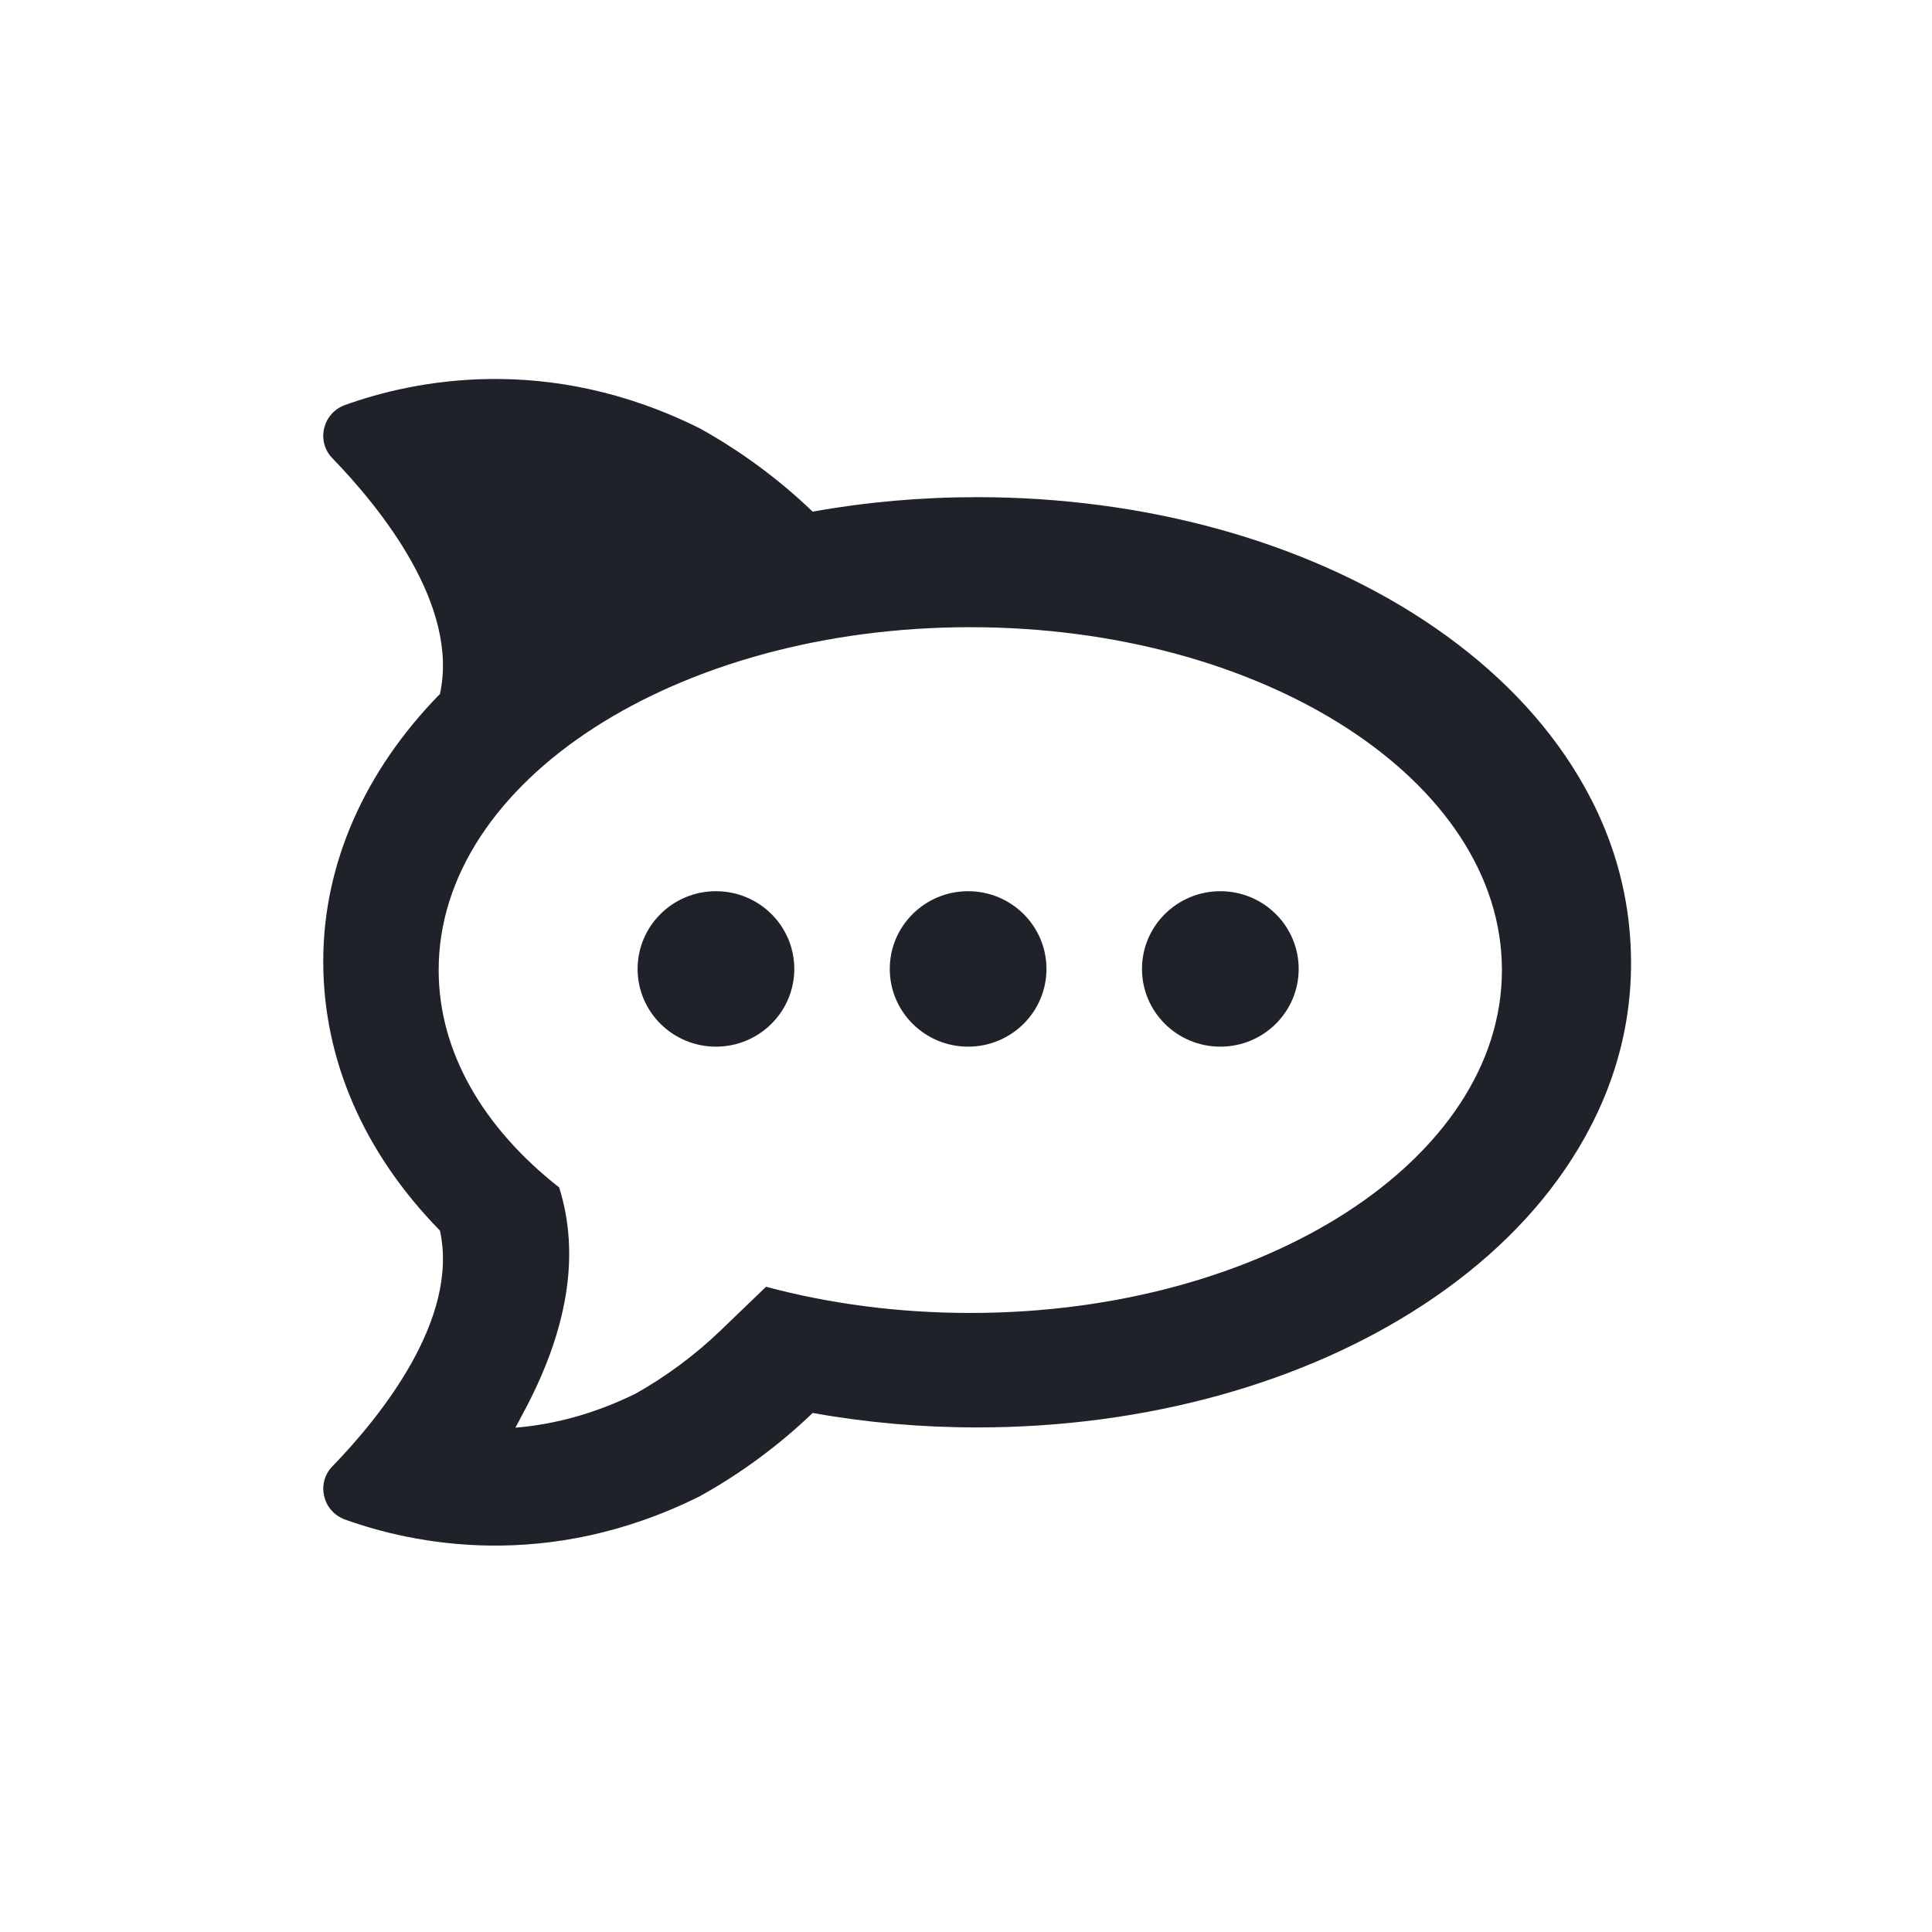
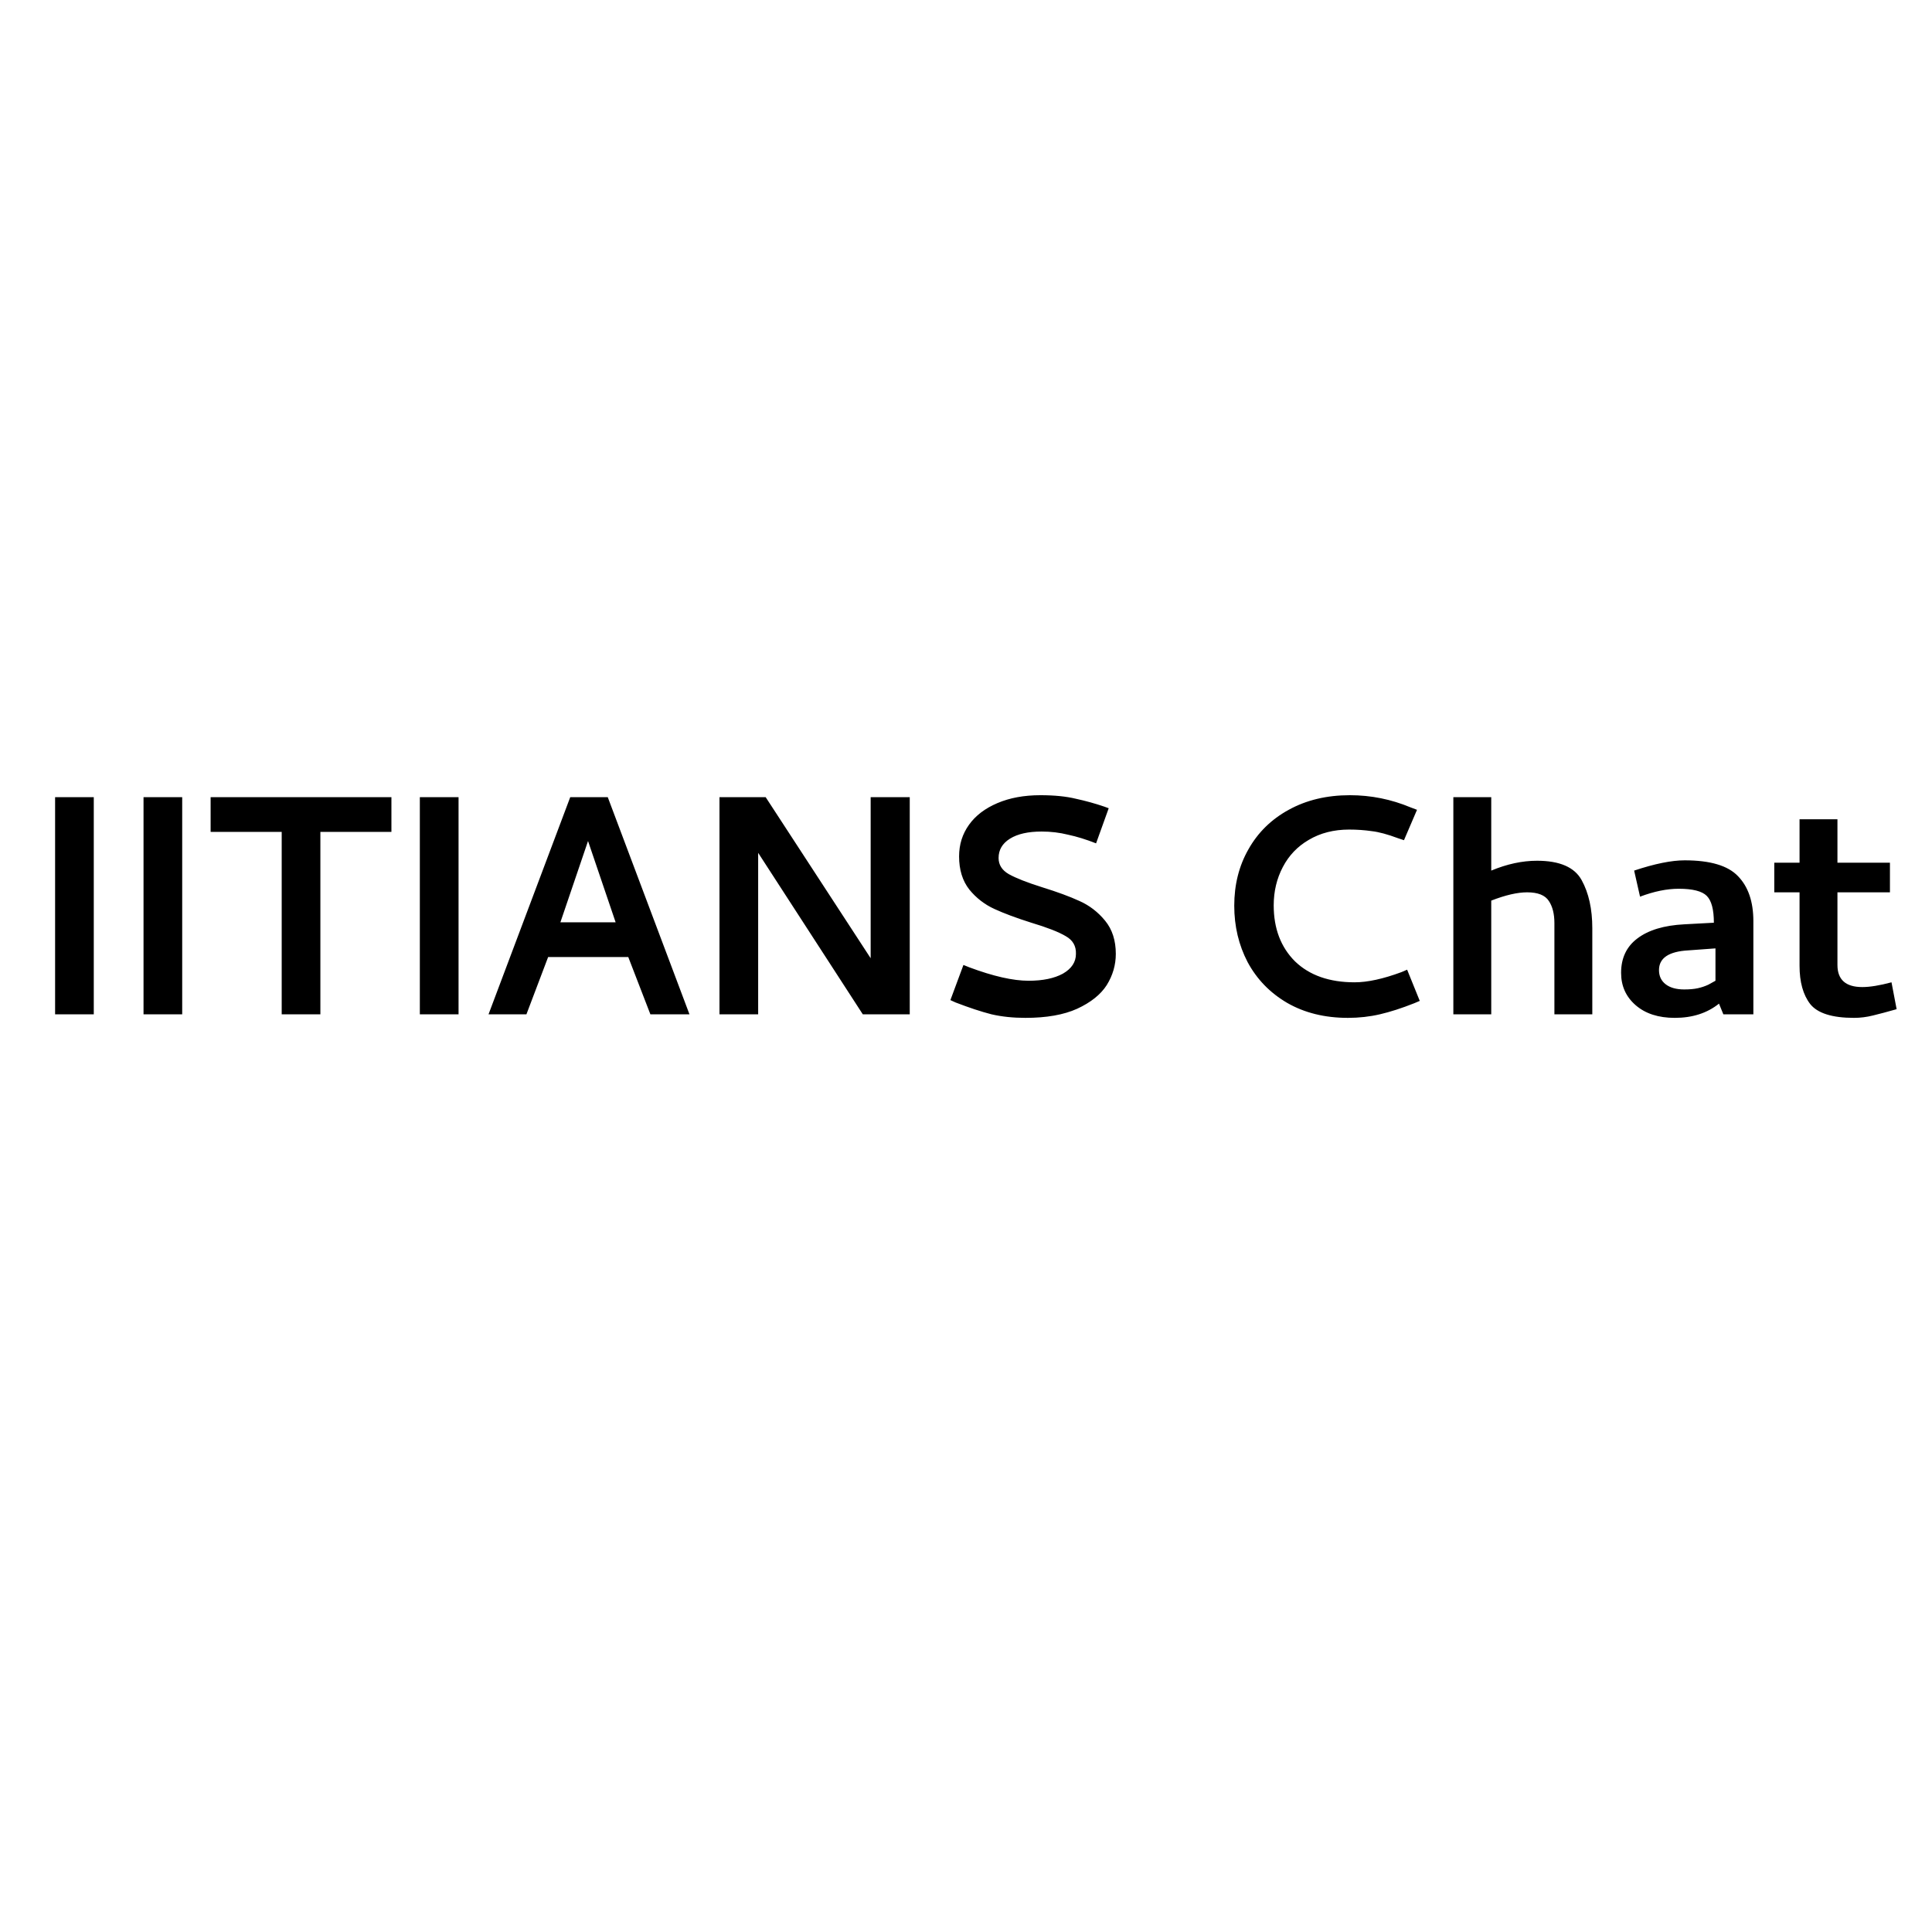
- <svg xmlns="http://www.w3.org/2000/svg" width="520" height="520" viewBox="0 0 520 520" fill="none">
-   <path d="M422.968 205.942C413.422 191.118 400.042 177.995 383.222 166.926C350.724 145.574 308.024 133.811 262.987 133.811C247.939 133.811 233.115 135.12 218.724 137.71C209.796 129.114 199.357 121.382 188.301 115.272C147.282 94.822 111.134 102.436 92.869 109.004C86.869 111.163 85.017 118.752 89.455 123.331C102.336 136.624 123.647 162.896 118.408 186.787C98.043 207.577 87 232.646 87 258.748C87 285.347 98.043 310.416 118.408 331.206C123.647 355.097 102.336 381.382 89.455 394.675C85.03 399.241 86.869 406.83 92.869 408.989C111.134 415.557 147.282 423.185 188.314 402.735C199.37 396.625 209.809 388.892 218.737 380.296C233.128 382.887 247.953 384.195 263 384.195C308.05 384.195 350.751 372.446 383.235 351.093C400.055 340.024 413.435 326.914 422.981 312.077C433.617 295.566 439 277.785 439 259.258C438.987 240.234 433.603 222.467 422.968 205.942ZM261.149 353.383C241.676 353.383 223.11 350.871 206.185 346.331L193.816 358.224C187.093 364.687 179.215 370.536 170.995 375.141C160.11 380.466 149.356 383.384 138.721 384.26C139.325 383.175 139.876 382.075 140.467 380.976C152.862 358.211 156.21 337.748 150.499 319.601C130.225 303.678 118.067 283.293 118.067 261.09C118.067 210.129 182.13 168.81 261.149 168.81C340.167 168.81 404.244 210.129 404.244 261.09C404.244 312.064 340.181 353.383 261.149 353.383Z" fill="#1F2329" />
-   <path d="M192.7 239.868C181.053 239.868 171.612 249.236 171.612 260.789C171.612 272.342 181.053 281.71 192.7 281.71C204.346 281.71 213.787 272.342 213.787 260.789C213.787 249.236 204.346 239.868 192.7 239.868Z" fill="#1F2329" />
-   <path d="M260.571 239.868C248.925 239.868 239.484 249.236 239.484 260.789C239.484 272.342 248.925 281.71 260.571 281.71C272.218 281.71 281.659 272.342 281.659 260.789C281.659 249.236 272.218 239.868 260.571 239.868Z" fill="#1F2329" />
-   <path d="M328.455 239.868C316.808 239.868 307.367 249.236 307.367 260.789C307.367 272.342 316.808 281.71 328.455 281.71C340.101 281.71 349.542 272.342 349.542 260.789C349.542 249.236 340.101 239.868 328.455 239.868Z" fill="#1F2329" />
+ <svg xmlns="http://www.w3.org/2000/svg" viewBox="0 0 520 520" width="520" height="520">
+   <style>
+ 		tspan { white-space:pre }
+ 	</style>
+   <path id="Text layer 1" fill="#000000" d="M14.83 214.56L14.83 273L25.24 273L25.24 214.56L14.83 214.56ZM38.63 214.56L38.63 273L49.04 273L49.04 214.56L38.63 214.56ZM56.69 214.56L56.69 223.91L75.82 223.91L75.82 273L86.23 273L86.23 223.91L105.35 223.91L105.35 214.56L56.69 214.56ZM113 214.56L113 273L123.42 273L123.42 214.56L113 214.56ZM153.48 214.56L131.49 273L141.69 273L147.53 257.59L169.1 257.59L175.05 273L185.57 273L163.58 214.56L153.48 214.56ZM165.7 248.24L150.83 248.24L158.27 226.36L165.7 248.24ZM193.65 214.56L193.65 273L204.06 273L204.06 229.54L232.22 273L244.86 273L244.86 214.56L234.34 214.56L234.34 257.91L206.08 214.56L193.65 214.56ZM280.35 223.81Q284.07 223.81 287.47 224.66Q290.97 225.4 295.01 226.99L298.41 217.54L297.24 217.11Q293.52 215.84 289.59 214.99Q285.66 214.03 280.03 214.03Q273.44 214.03 268.45 216.16Q263.45 218.28 260.8 222Q258.14 225.72 258.14 230.5Q258.14 235.92 260.9 239.43Q263.67 242.82 267.6 244.63Q271.53 246.44 277.58 248.35Q283.96 250.26 286.83 251.96Q289.7 253.56 289.59 256.74Q289.59 260.04 286.08 262.06Q282.58 263.97 276.84 263.97Q270.57 263.97 260.9 260.36L259.31 259.72L255.8 269.18L257.18 269.81Q262.71 271.94 266.85 273Q271 273.96 275.99 273.96Q284.49 273.96 289.91 271.51Q295.43 268.96 297.88 265.14Q300.32 261.21 300.32 256.74Q300.32 251.32 297.45 247.82Q294.58 244.31 290.55 242.51Q286.62 240.7 280.45 238.79Q274.4 236.88 271.53 235.28Q268.77 233.69 268.77 230.93Q268.77 227.63 271.85 225.72Q274.93 223.81 280.35 223.81ZM363.33 214.03Q353.98 214.03 346.86 217.96Q339.85 221.79 336.02 228.59Q332.2 235.28 332.2 243.78Q332.2 252.07 335.81 258.98Q339.53 265.88 346.43 269.92Q353.45 273.96 362.8 273.96Q367.26 273.96 371.4 273Q375.55 272.04 380.65 270.02L382.13 269.39L378.73 260.99L377.25 261.63Q369.81 264.39 364.6 264.39Q354.4 264.39 348.56 258.76Q342.82 253.03 342.82 243.68Q342.82 238.04 345.27 233.37Q347.71 228.69 352.28 226.04Q356.95 223.28 363.12 223.28Q366.3 223.28 369.17 223.7Q372.04 224.02 376.29 225.61L377.88 226.14L381.39 217.96L379.69 217.32Q371.83 214.03 363.33 214.03ZM411.03 240.17Q415.39 240.17 416.88 242.51Q418.37 244.74 418.37 248.46L418.37 273L428.57 273L428.57 249.84Q428.57 242.08 425.7 236.88Q422.83 231.67 413.69 231.67Q407.74 231.67 401.37 234.32L401.37 214.56L391.17 214.56L391.17 273L401.37 273L401.37 242.4Q407.1 240.17 411.03 240.17ZM453.43 231.56Q448.12 231.56 439.83 234.32L441.42 241.34Q447.05 239.21 451.83 239.21Q457.47 239.21 459.38 241.13Q461.29 243.04 461.29 248.35L453.32 248.78Q445.14 249.2 440.68 252.6Q436.32 255.89 436.32 261.84Q436.32 267.16 440.25 270.56Q444.18 273.96 450.77 273.96Q457.89 273.96 462.67 270.13L463.84 273L471.92 273L471.92 247.93Q471.92 240.06 467.77 235.81Q463.73 231.56 453.43 231.56ZM461.72 263.97Q461.18 264.29 459.8 265.03Q458.42 265.67 456.93 265.99Q455.45 266.31 453.32 266.31Q450.13 266.31 448.33 264.93Q446.52 263.54 446.52 261.1Q446.52 256.21 454.49 255.79L461.72 255.26L461.72 263.97ZM509.1 264.39Q504.32 265.67 501.24 265.67Q494.55 265.67 494.55 259.72L494.55 240.17L508.68 240.17L508.68 232.2L494.55 232.2L494.55 220.51L484.35 220.51L484.35 232.2L477.55 232.2L477.55 240.17L484.35 240.17L484.35 259.93Q484.35 266.52 487.22 270.24Q490.19 273.96 499.01 273.96Q501.56 273.96 504.11 273.32Q506.77 272.68 510.48 271.62L509.1 264.39Z" />
</svg>
